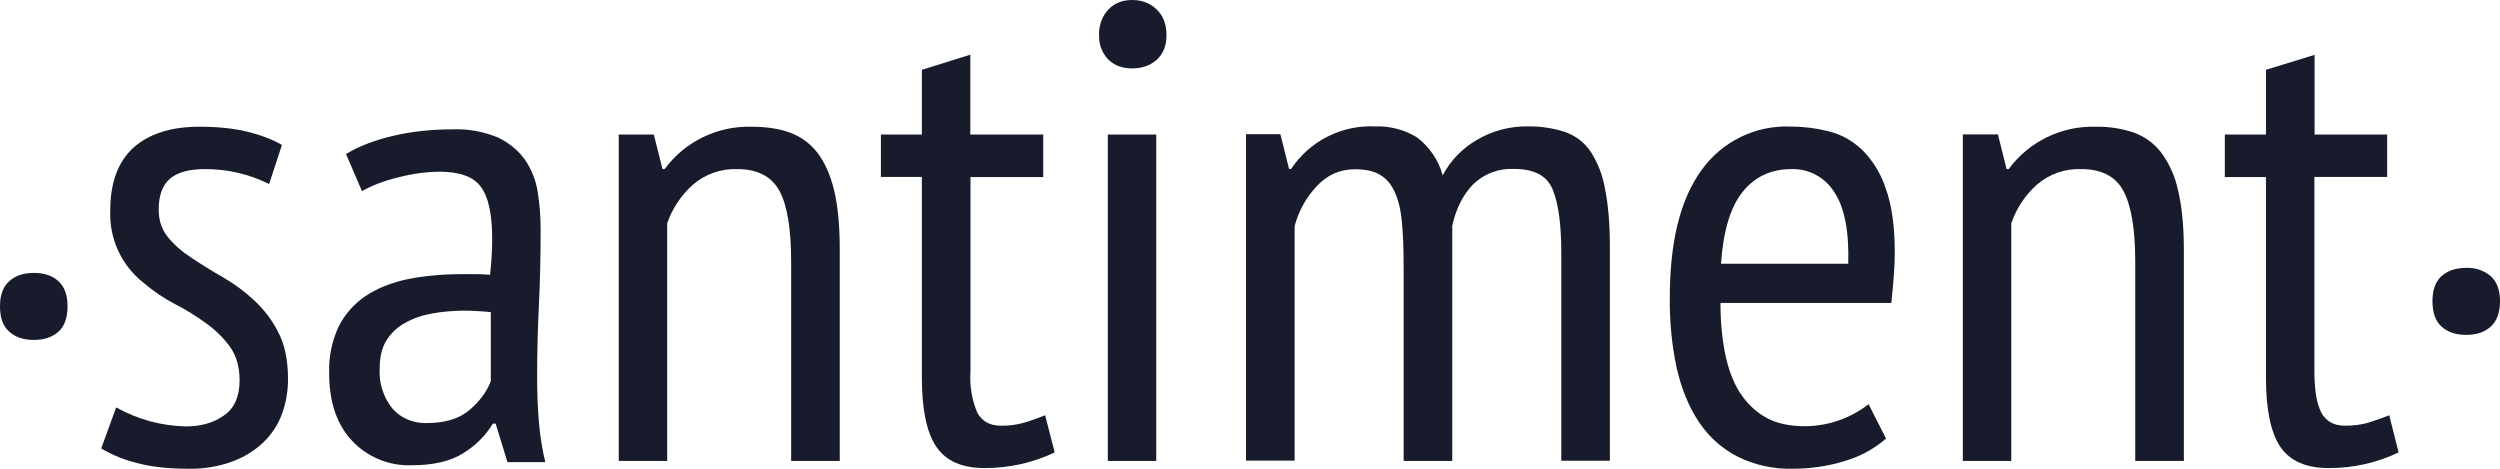
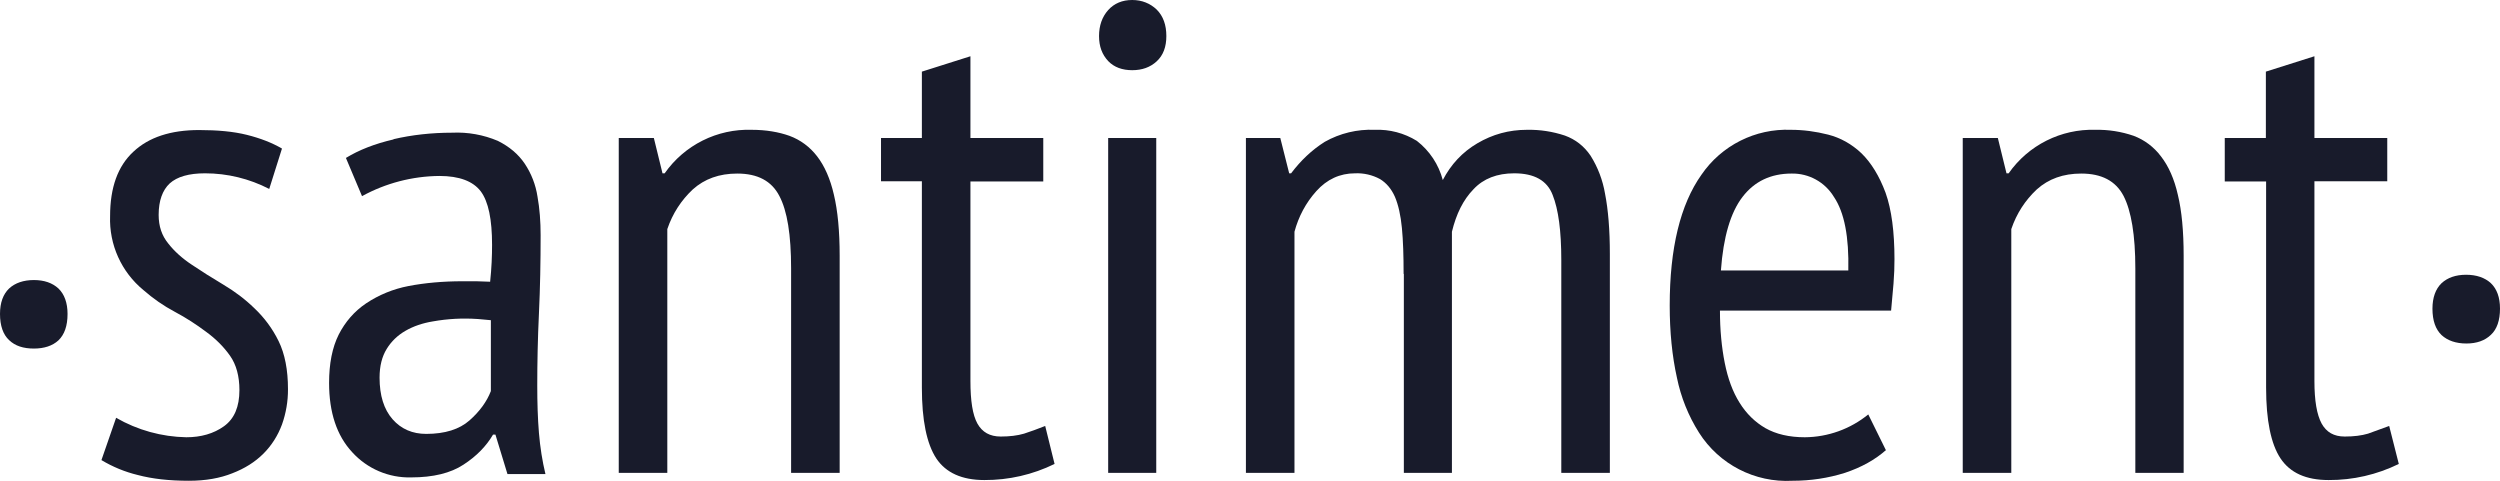
- <svg xmlns="http://www.w3.org/2000/svg" width="144" height="27" fill="none">
-   <path d="M63.3 2.03c0-.6.18-1.09.53-1.47.35-.37.81-.56 1.38-.56.57 0 1.04.18 1.42.55.37.36.56.85.56 1.48 0 .6-.19 1.07-.56 1.41-.38.34-.85.5-1.42.5s-1.03-.17-1.38-.52a1.89 1.89 0 01-.52-1.39z" fill="#181B2B" />
-   <path d="M66.6 7.75v18.8h-2.79V7.75h2.8z" fill="#181B2B" />
-   <path d="M53.1 7.75h-2.36v2.44h2.36v11.58c0 1.83.28 3.16.84 3.97.55.82 1.48 1.22 2.77 1.22a9.31 9.31 0 004.04-.9l-.55-2.14c-.44.17-.84.32-1.22.43a4.7 4.7 0 01-1.34.17c-.62 0-1.06-.25-1.34-.73a5.18 5.18 0 01-.4-2.4V10.2h4.19V7.75h-4.2v-4.6l-2.79.87v3.73z" fill="#181B2B" />
-   <path d="M6.7 23.47a8.51 8.51 0 004.03 1.09c.85 0 1.58-.21 2.17-.63.6-.41.9-1.09.9-2.02 0-.78-.19-1.43-.55-1.93-.36-.5-.82-.96-1.38-1.36-.55-.4-1.15-.78-1.8-1.11a9.62 9.62 0 01-1.8-1.22 5.03 5.03 0 01-1.92-4.16c0-1.6.44-2.8 1.33-3.62.9-.8 2.16-1.21 3.79-1.21 1.06 0 1.97.09 2.75.28.78.19 1.45.44 2.02.77l-.74 2.25a8.18 8.18 0 00-3.69-.86c-.93 0-1.6.19-2.03.56-.43.38-.64.97-.64 1.77 0 .63.18 1.16.54 1.6.36.44.82.84 1.38 1.2.55.37 1.15.74 1.8 1.11.65.38 1.25.82 1.8 1.34a6.46 6.46 0 011.38 1.84c.37.71.55 1.61.55 2.69 0 .7-.12 1.36-.35 2a4.36 4.36 0 01-1.07 1.63c-.48.46-1.07.83-1.78 1.1a6.9 6.9 0 01-2.5.42c-1.15 0-2.13-.1-2.96-.32a7.58 7.58 0 01-2.1-.85l.86-2.36z" fill="#181B2B" />
-   <path d="M0 17.64c0-.64.17-1.12.53-1.44.35-.32.82-.48 1.42-.48s1.07.16 1.42.48c.35.32.52.8.52 1.44 0 .66-.17 1.15-.52 1.46-.35.32-.83.48-1.42.48-.6 0-1.07-.16-1.42-.48-.36-.31-.53-.8-.53-1.46z" fill="#181B2B" />
-   <path fill-rule="evenodd" clip-rule="evenodd" d="M22.66 7.82c-1.07.25-1.98.6-2.73 1.05l.92 2.14c.56-.32 1.27-.6 2.12-.8a9.66 9.66 0 012.34-.32c1.15 0 1.95.28 2.38.86.44.58.66 1.58.66 3 0 .61-.04 1.3-.12 2.08a9.19 9.19 0 00-.8-.04h-.78c-1.15 0-2.2.1-3.13.28-.94.2-1.75.51-2.43.96a4.61 4.61 0 00-1.58 1.77 5.89 5.89 0 00-.55 2.7c0 1.66.44 2.96 1.33 3.9a4.48 4.48 0 003.4 1.4c1.26 0 2.26-.23 3-.7a5.11 5.11 0 001.7-1.7h.16l.68 2.22h2.18c-.18-.73-.3-1.5-.37-2.31-.07-.82-.1-1.7-.1-2.65 0-1.28.03-2.63.1-4.06.07-1.43.1-2.9.1-4.4 0-.75-.06-1.47-.17-2.16a4.5 4.5 0 00-.74-1.85c-.38-.53-.9-.96-1.55-1.27a6.17 6.17 0 00-2.62-.47c-1.2 0-2.32.12-3.4.37zm4.84 10.1c.26.01.51.03.77.06v3.98c-.23.6-.64 1.15-1.23 1.66-.59.5-1.42.75-2.5.75-.78 0-1.43-.28-1.93-.83a3.35 3.35 0 01-.74-2.33c0-.65.13-1.2.4-1.62.27-.42.63-.76 1.1-1.01.45-.25.97-.43 1.56-.53a10.78 10.78 0 012.57-.13z" fill="#181B2B" />
-   <path d="M45.57 26.55V15.08c0-1.88-.22-3.24-.67-4.08-.46-.84-1.27-1.26-2.43-1.26a3.7 3.7 0 00-2.56.9 5.29 5.29 0 00-1.48 2.22v13.69h-2.79V7.75h2.02l.5 1.99h.12a6.01 6.01 0 015-2.44c.83 0 1.56.1 2.2.33.63.23 1.16.61 1.59 1.15.42.54.75 1.26.97 2.16.22.9.33 2.05.33 3.43v12.18h-2.8z" fill="#181B2B" />
-   <path d="M80.85 15.38v11.17h2.8V13c.22-1 .63-1.8 1.21-2.39a3.15 3.15 0 012.35-.88c1.17 0 1.91.4 2.23 1.2.33.8.49 2.02.49 3.65v11.96h2.8v-12.3c0-1.35-.1-2.47-.28-3.36a5.75 5.75 0 00-.83-2.15 2.95 2.95 0 00-1.48-1.13 6.66 6.66 0 00-2.19-.32 5.6 5.6 0 00-2.85.76c-.87.5-1.54 1.19-2 2.06a4.1 4.1 0 00-1.5-2.2 4.36 4.36 0 00-2.42-.62 5.5 5.5 0 00-4.81 2.45h-.12l-.5-2h-1.98v18.8h2.8V13.02c.23-.85.64-1.61 1.25-2.27.61-.67 1.35-1 2.23-1 .6 0 1.08.1 1.44.32.36.21.65.54.85 1 .21.45.35 1.03.41 1.74.07.72.1 1.58.1 2.58z" fill="#181B2B" />
-   <path fill-rule="evenodd" clip-rule="evenodd" d="M108.63 25.27a6.4 6.4 0 01-2.36 1.28c-.96.3-1.97.45-3.03.45a6.77 6.77 0 01-3.16-.7 5.93 5.93 0 01-2.22-1.99c-.58-.86-1-1.9-1.28-3.1a18.5 18.5 0 01-.4-4.06c0-3.21.6-5.66 1.82-7.34a6 6 0 015.16-2.52 9 9 0 012.16.27c.7.17 1.35.52 1.92 1.05a5.59 5.59 0 011.37 2.22c.35.95.53 2.2.53 3.72 0 .43-.02.89-.06 1.37-.04.5-.08 1-.14 1.53H99.1c0 1.08.09 2.05.27 2.93.18.88.46 1.63.85 2.24.4.61.89 1.09 1.5 1.43.6.34 1.36.5 2.27.5a5.99 5.99 0 003.64-1.27l1.01 1.99zm-2.17-10.08c.05-1.88-.22-3.26-.81-4.13a2.8 2.8 0 00-2.45-1.32c-1.19 0-2.13.44-2.83 1.32-.7.87-1.11 2.25-1.24 4.13h7.33z" fill="#181B2B" />
-   <path d="M122.99 15.08v11.47h2.8V14.37c0-1.38-.12-2.52-.34-3.43a5.57 5.57 0 00-.97-2.16 3.48 3.48 0 00-1.59-1.15 6.53 6.53 0 00-2.19-.33 6 6 0 00-5 2.44h-.12l-.5-2h-2.02v18.81h2.79V12.86a5.3 5.3 0 011.47-2.22 3.7 3.7 0 012.57-.9c1.16 0 1.97.42 2.42 1.26.45.84.68 2.2.68 4.08z" fill="#181B2B" />
-   <path d="M128.15 7.75h2.37V4.02l2.8-.86v4.59h4.18v2.44h-4.19v11.2c0 1.11.14 1.9.41 2.4.27.48.72.73 1.34.73.51 0 .96-.06 1.34-.17.37-.11.78-.26 1.22-.43l.54 2.14a9.22 9.22 0 01-4.03.9c-1.3 0-2.22-.4-2.78-1.22-.55-.81-.83-2.14-.83-3.97V10.2h-2.37V7.75z" fill="#181B2B" />
-   <path d="M140.63 15.9c-.35.33-.52.8-.52 1.44 0 .66.17 1.15.52 1.47.35.32.83.48 1.42.48.6 0 1.07-.16 1.42-.48.35-.32.53-.8.53-1.47 0-.64-.18-1.11-.53-1.43a2.04 2.04 0 00-1.42-.48c-.6 0-1.07.16-1.42.48z" fill="#181B2B" />
+ <svg xmlns="http://www.w3.org/2000/svg" width="104" height="20" fill="none">
+   <path fill="#181B2B" d="M45.72 1.5c0-.44.13-.8.38-1.08s.59-.42 1-.42c.4 0 .75.14 1.02.4.27.27.4.64.4 1.1 0 .45-.13.8-.4 1.05s-.61.37-1.02.37c-.41 0-.75-.12-1-.38-.25-.27-.38-.6-.38-1.04zM48.1 5.74v13.93H46.1V5.74h2.02zM38.35 5.74h-1.7v1.8h1.7v8.59c0 1.35.2 2.33.6 2.94.4.6 1.07.9 2 .9a6.56 6.56 0 002.92-.67l-.39-1.58c-.32.13-.61.23-.88.32-.27.08-.6.12-.97.12-.45 0-.77-.18-.97-.54-.2-.36-.29-.95-.29-1.77v-8.3h3.03V5.74h-3.03v-3.4l-2.02.64v2.76zM4.83 17.38a6.07 6.07 0 002.92.81c.61 0 1.14-.15 1.57-.46.43-.31.64-.81.64-1.5 0-.58-.13-1.06-.39-1.43-.26-.37-.6-.71-1-1-.4-.3-.83-.58-1.3-.83-.47-.25-.9-.55-1.3-.9a3.8 3.8 0 01-1.39-3.08c0-1.19.32-2.08.97-2.68.64-.6 1.55-.9 2.73-.9.77 0 1.43.06 1.99.2s1.05.33 1.46.57l-.53 1.68a5.81 5.81 0 00-2.67-.65c-.67 0-1.16.14-1.47.42-.3.28-.46.72-.46 1.31 0 .47.13.86.4 1.19.25.32.58.62.99.89.4.27.83.54 1.3.82.47.28.9.6 1.3.99.4.38.74.83 1 1.36.26.53.39 1.2.39 2a4.3 4.3 0 01-.25 1.47c-.17.46-.43.87-.77 1.21-.35.35-.78.62-1.3.82-.5.2-1.1.31-1.8.31-.82 0-1.53-.08-2.13-.24a5.4 5.4 0 01-1.51-.62l.61-1.76zM0 13.06c0-.47.13-.82.38-1.06.25-.23.6-.35 1.03-.35.43 0 .77.12 1.02.35.25.24.38.6.38 1.06 0 .5-.13.86-.38 1.1-.25.23-.6.34-1.02.34-.44 0-.78-.11-1.03-.35-.25-.23-.38-.6-.38-1.09z" />
+   <path fill="#181B2B" fill-rule="evenodd" d="M16.37 5.8c-.78.18-1.44.44-1.98.77l.67 1.59a6.81 6.81 0 013.22-.84c.83 0 1.4.22 1.72.64.32.43.47 1.17.47 2.23 0 .45-.02.96-.08 1.53l-.58-.02h-.56c-.83 0-1.59.07-2.26.2a4.8 4.8 0 00-1.76.72c-.49.33-.87.77-1.14 1.3-.27.54-.4 1.21-.4 2.01 0 1.23.32 2.19.96 2.88a3.2 3.2 0 002.46 1.05c.91 0 1.64-.18 2.17-.53.54-.35.95-.77 1.23-1.25h.1l.5 1.64h1.58c-.13-.54-.22-1.11-.27-1.71-.05-.6-.07-1.26-.07-1.97 0-.94.02-1.95.07-3 .05-1.06.07-2.15.07-3.26 0-.56-.04-1.1-.13-1.6a3.38 3.38 0 00-.53-1.37c-.27-.4-.64-.71-1.12-.95a4.36 4.36 0 00-1.9-.34c-.85 0-1.67.09-2.44.27zm3.5 7.47l.55.05v2.95c-.17.44-.47.85-.89 1.22-.42.37-1.02.56-1.8.56-.57 0-1.04-.2-1.4-.61-.36-.41-.54-.99-.54-1.73 0-.48.1-.88.3-1.2.19-.31.45-.56.78-.75.33-.19.71-.32 1.14-.39a7.6 7.6 0 011.85-.1z" clip-rule="evenodd" />
+   <path fill="#181B2B" d="M32.91 19.67v-8.5c0-1.4-.16-2.4-.49-3.02-.32-.62-.9-.93-1.75-.93-.75 0-1.36.22-1.85.66-.48.45-.84 1-1.06 1.65v10.14h-2.02V5.74h1.46l.36 1.47h.09a4.25 4.25 0 013.62-1.81c.59 0 1.12.09 1.57.25.46.17.85.46 1.15.85.31.4.55.94.7 1.6.16.67.24 1.52.24 2.54v9.03h-2.02zM58.4 11.4v8.27h2V9.64c.18-.74.47-1.33.9-1.77.41-.44.98-.66 1.69-.66.84 0 1.37.3 1.6.9.24.6.36 1.5.36 2.7v8.86h2.02v-9.11c0-1-.07-1.84-.2-2.5a4.33 4.33 0 00-.6-1.58c-.27-.4-.63-.68-1.07-.84a4.7 4.7 0 00-1.58-.24c-.75 0-1.43.19-2.06.56-.63.37-1.1.88-1.44 1.53a3.04 3.04 0 00-1.08-1.63 3.09 3.09 0 00-1.75-.46 3.9 3.9 0 00-2.08.5c-.54.34-1 .78-1.4 1.31h-.08l-.37-1.47h-1.43v13.93h2.02V9.64c.17-.63.47-1.2.91-1.69.44-.49.98-.74 1.61-.74a2 2 0 011.04.24c.26.16.47.4.62.74.14.33.24.77.29 1.3.05.52.07 1.16.07 1.9z" />
+   <path fill="#181B2B" fill-rule="evenodd" d="M78.46 18.72c-.45.4-1.02.72-1.71.95-.7.22-1.42.33-2.19.33a4.32 4.32 0 01-3.88-2 6.82 6.82 0 01-.92-2.29c-.2-.9-.3-1.9-.3-3 0-2.38.44-4.2 1.32-5.44A4.3 4.3 0 0174.5 5.4c.52 0 1.04.07 1.55.2s.98.39 1.39.78c.4.39.74.94 1 1.64.25.7.37 1.63.37 2.76 0 .32-.01.65-.04 1.02l-.1 1.12h-7.12c0 .8.07 1.53.2 2.18.13.65.33 1.2.62 1.66.28.45.64.8 1.07 1.05.44.25.99.38 1.64.38a4.23 4.23 0 002.64-.95l.73 1.48zm-1.57-7.47c.03-1.39-.16-2.41-.6-3.06a2.01 2.01 0 00-1.76-.97c-.86 0-1.54.32-2.04.97-.5.65-.8 1.67-.9 3.06h5.3z" clip-rule="evenodd" />
+   <path fill="#181B2B" d="M88.83 11.17v8.5h2.01v-9.03c0-1.02-.08-1.87-.24-2.53-.15-.67-.39-1.2-.7-1.6-.3-.4-.69-.69-1.14-.86a4.6 4.6 0 00-1.59-.25 4.25 4.25 0 00-3.61 1.81h-.09l-.36-1.47h-1.46v13.93h2.02V9.53c.22-.65.58-1.2 1.06-1.65.49-.44 1.1-.66 1.85-.66.84 0 1.43.3 1.76.93.32.62.49 1.63.49 3.02zM92.55 5.74h1.71V2.98l2.02-.64v3.4h3.03v1.8h-3.03v8.31c0 .82.1 1.4.3 1.77.2.36.51.54.96.54.38 0 .7-.04.97-.12l.88-.32.4 1.58a6.54 6.54 0 01-2.92.67c-.94 0-1.6-.3-2-.9-.4-.6-.6-1.59-.6-2.94V7.55h-1.72V5.74zM101.57 11.78c-.25.24-.38.6-.38 1.06 0 .5.13.86.38 1.1.25.23.6.35 1.03.35.43 0 .77-.12 1.02-.36.25-.23.38-.6.38-1.09 0-.47-.13-.82-.38-1.06-.25-.23-.6-.35-1.03-.35-.43 0-.77.12-1.02.35z" />
</svg>
